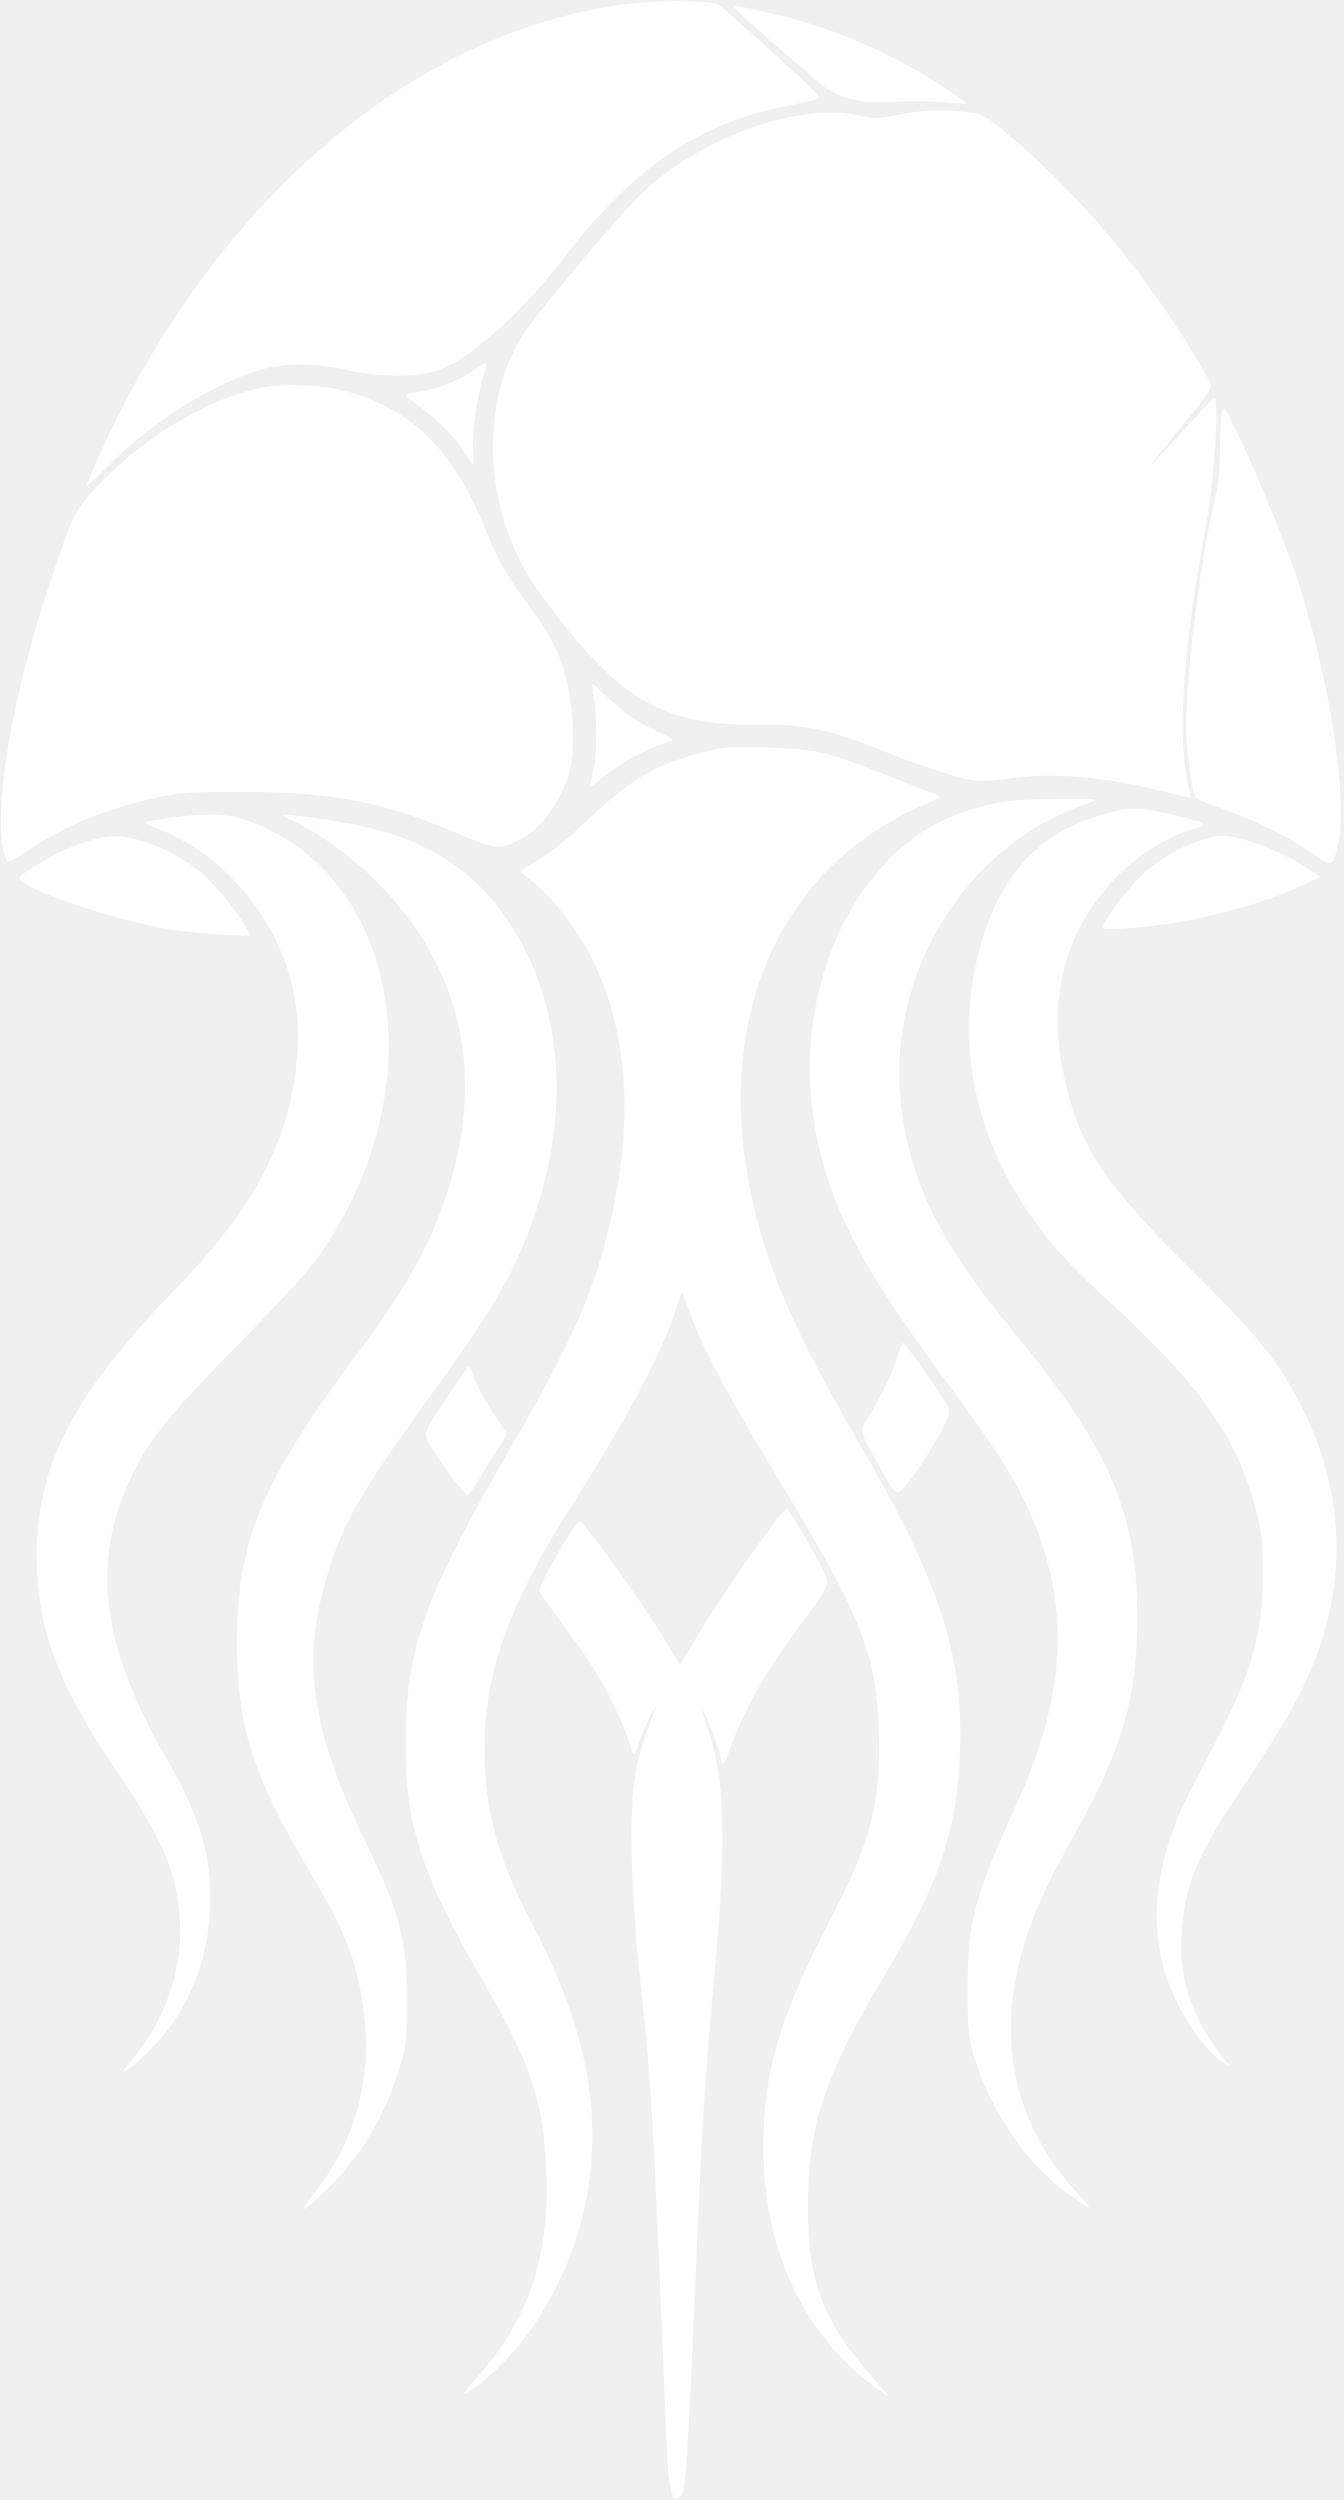
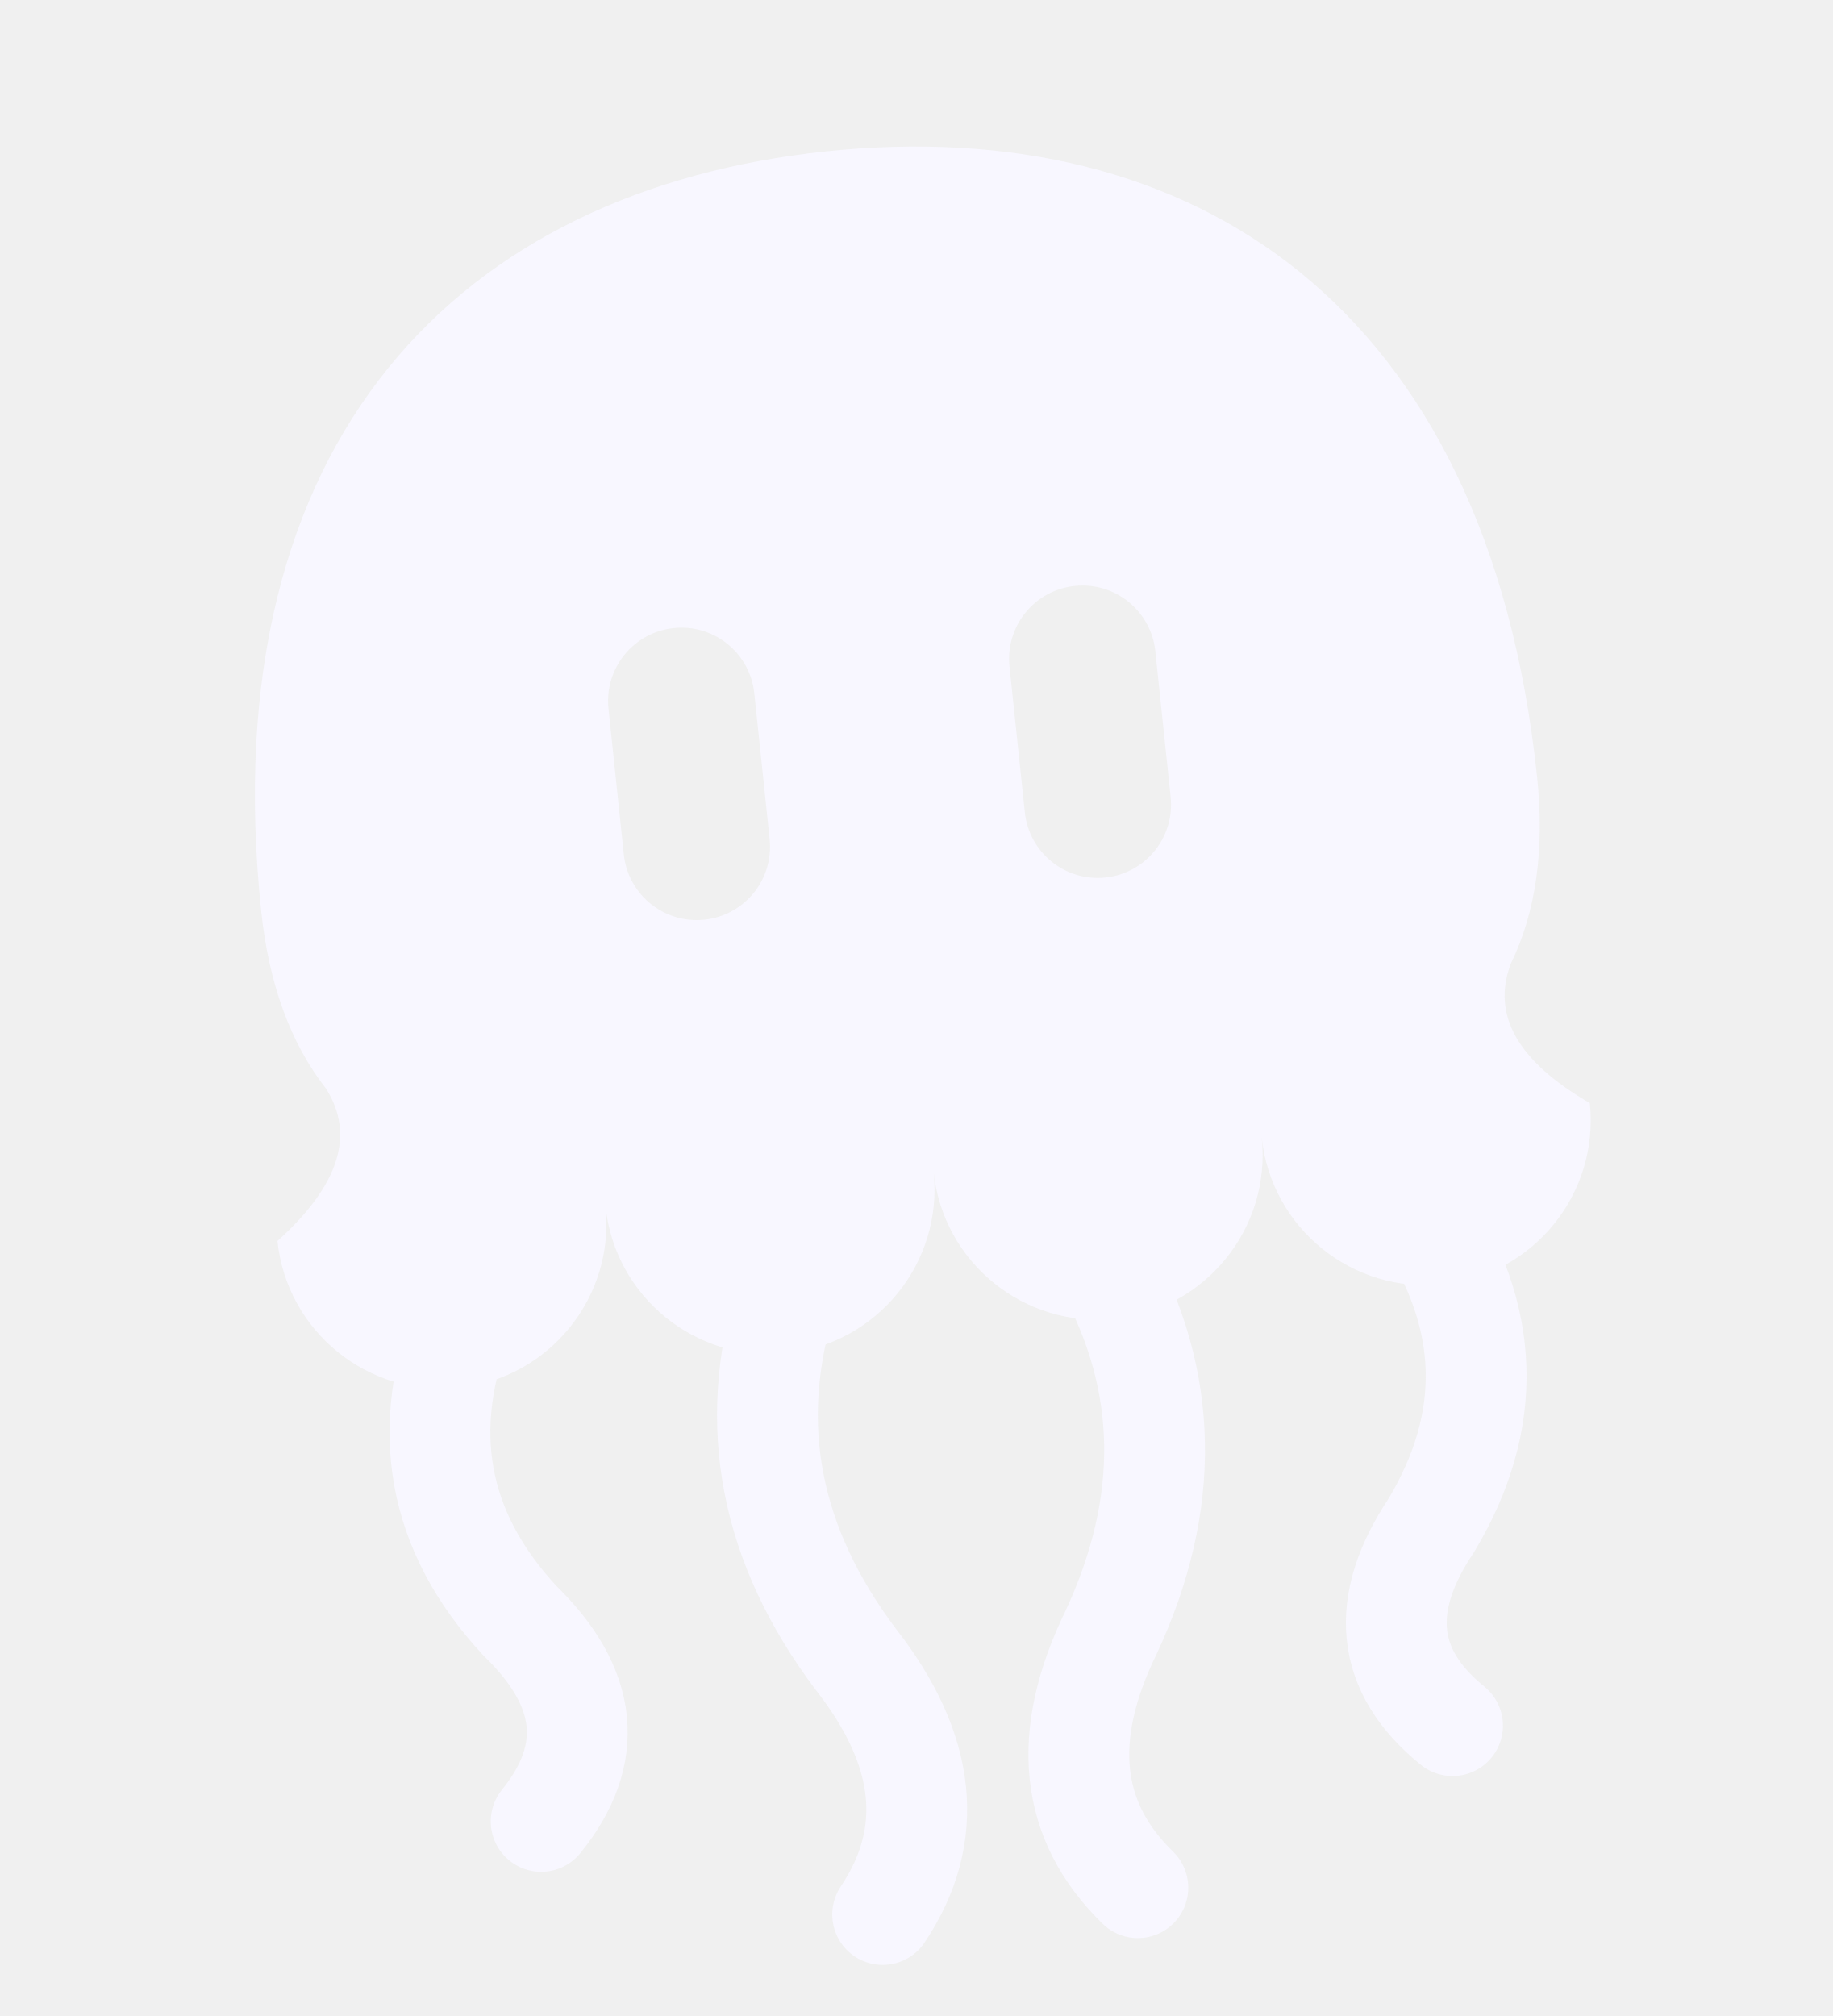
- <svg xmlns="http://www.w3.org/2000/svg" viewBox="20 20 513 955" width="1024" height="1906" fill="#FFFFFF" role="img" aria-label="Medousa">
-   <g transform="translate(0,995) scale(0.1,-0.1)">
-     <path d="M2595 9735 c-777 -100 -1498 -685 -1947 -1579 -49 -97 -118 -252 -118 -264 0 -3 36 32 81 77 158 159 374 299 559 361 101 34 215 37 341 9 142 -32 290 -32 371 0 124 48 315 222 476 431 252 330 502 503 822 570 58 12 118 25 134 29 28 6 24 11 -163 181 -106 96 -200 179 -208 183 -26 15 -236 17 -348 2z" />
-     <path d="M3005 9720 c7 -12 266 -239 333 -293 62 -49 136 -71 232 -67 115 5 209 4 275 -4 60 -6 60 -6 -24 50 -191 128 -422 232 -631 282 -158 39 -193 44 -185 32z" />
-     <path d="M3630 9311 c-76 -15 -92 -16 -145 -3 -237 56 -637 -93 -854 -317 -113 -117 -402 -464 -441 -531 -165 -278 -137 -684 66 -967 301 -416 466 -516 854 -512 171 2 257 -17 461 -99 163 -65 313 -113 363 -115 23 -1 88 5 146 12 158 21 367 0 590 -59 41 -10 75 -18 77 -17 1 2 -2 20 -7 42 -45 192 -22 520 70 1020 28 152 47 465 29 465 -3 0 -59 -58 -124 -130 -64 -71 -119 -130 -121 -130 -3 0 35 48 84 108 168 205 158 187 131 235 -186 333 -465 675 -737 905 -113 95 -115 96 -181 104 -99 11 -167 8 -261 -11z" />
-     <path d="M2007 8334 c-58 -40 -145 -74 -209 -81 -58 -7 -58 -10 -10 -45 73 -51 141 -119 182 -181 42 -62 42 -62 37 -22 -7 61 11 212 34 289 11 37 19 69 17 70 -2 1 -24 -12 -51 -30z" />
-     <path d="M1220 8273 c-225 -38 -502 -208 -681 -417 -59 -69 -62 -76 -145 -321 -154 -458 -228 -914 -173 -1063 8 -22 10 -21 84 29 141 94 295 158 488 201 91 20 128 23 337 23 340 -1 534 -38 809 -155 158 -67 166 -68 252 -24 84 42 165 163 190 282 16 77 5 247 -21 340 -27 96 -65 169 -137 264 -85 113 -119 173 -178 317 -121 298 -299 460 -565 516 -66 14 -201 18 -260 8z" />
-     <path d="M4867 8171 c-4 -18 -7 -81 -7 -140 0 -70 -7 -133 -19 -186 -55 -230 -111 -671 -111 -880 0 -76 24 -239 38 -262 4 -6 50 -25 102 -43 114 -39 240 -101 334 -164 81 -54 80 -54 95 -17 59 141 -3 611 -135 1033 -39 125 -157 416 -228 563 -60 126 -63 129 -69 96z" />
-     <path d="M2464 7115 c16 -76 18 -241 3 -305 -9 -36 -15 -66 -14 -67 1 -1 27 19 57 44 58 48 159 103 228 124 43 12 43 12 -28 45 -77 36 -127 71 -204 143 -48 46 -48 46 -42 16z" />
-     <path d="M2940 6889 c-228 -52 -313 -99 -506 -281 -74 -69 -146 -127 -183 -147 -34 -18 -61 -35 -61 -39 0 -4 21 -22 45 -40 56 -42 142 -147 195 -237 190 -326 206 -771 45 -1263 -59 -177 -142 -346 -325 -663 -330 -568 -401 -769 -401 -1130 -1 -312 63 -507 300 -914 180 -311 228 -457 238 -728 12 -323 -72 -566 -266 -779 -63 -69 -64 -79 -6 -37 209 150 381 449 430 749 53 329 -14 643 -220 1036 -123 233 -175 427 -175 649 0 298 93 557 341 945 197 310 339 577 390 736 l23 72 38 -101 c52 -137 135 -291 343 -637 308 -510 363 -650 372 -947 9 -258 -31 -418 -171 -687 -209 -400 -271 -610 -270 -901 1 -396 156 -721 442 -926 46 -33 46 -32 -26 50 -189 214 -246 362 -246 646 -1 312 61 502 285 877 217 360 285 563 296 873 12 373 -80 650 -400 1197 -272 465 -388 764 -427 1103 -68 602 190 1094 686 1310 76 33 76 33 37 45 -21 7 -108 41 -193 75 -85 35 -189 71 -230 80 -90 20 -336 28 -400 14z" />
-     <path d="M4016 6684 c-176 -35 -301 -98 -412 -208 -270 -269 -376 -715 -270 -1133 62 -246 176 -455 446 -823 211 -287 269 -375 324 -485 189 -381 182 -736 -25 -1186 -159 -349 -183 -441 -183 -699 0 -161 3 -182 27 -263 64 -209 204 -410 362 -521 92 -65 95 -65 31 5 -210 227 -291 499 -240 800 30 172 87 319 217 551 194 347 251 538 251 848 0 404 -105 646 -475 1095 -283 342 -398 580 -429 881 -50 489 249 972 700 1130 65 23 65 23 -95 22 -94 0 -188 -5 -229 -14z" />
-     <path d="M4480 6655 c-296 -61 -467 -236 -545 -557 -110 -449 53 -911 448 -1270 399 -363 536 -551 614 -845 22 -82 26 -120 27 -238 1 -258 -45 -403 -254 -790 -137 -255 -178 -464 -135 -683 29 -144 133 -323 231 -397 22 -16 34 -23 28 -15 -71 93 -92 125 -120 184 -49 102 -68 199 -61 315 11 186 57 299 218 541 131 197 191 294 233 378 200 397 187 797 -36 1179 -77 131 -157 224 -388 453 -335 331 -426 474 -481 753 -59 303 21 565 235 765 73 68 185 135 259 154 63 16 60 22 -20 43 -143 36 -195 42 -253 30z" />
-     <path d="M878 6630 c-37 -5 -82 -12 -100 -15 -32 -8 -32 -8 17 -27 340 -133 564 -484 542 -846 -21 -331 -153 -592 -463 -912 -396 -409 -534 -674 -534 -1023 0 -275 77 -483 303 -820 182 -270 231 -384 244 -572 12 -185 -57 -386 -186 -536 -55 -65 -29 -54 52 21 163 152 250 362 250 600 0 178 -46 323 -171 539 -248 429 -286 754 -127 1078 68 138 145 233 405 498 130 132 259 271 287 309 472 637 345 1480 -255 1692 -71 25 -137 28 -264 14z" />
-     <path d="M1280 6636 c0 -3 21 -14 47 -26 87 -38 218 -134 313 -230 348 -348 428 -798 230 -1292 -60 -149 -147 -296 -288 -485 -384 -514 -477 -733 -477 -1128 0 -319 60 -508 277 -873 144 -242 187 -357 210 -559 28 -247 -42 -487 -198 -679 -65 -80 -35 -66 60 28 128 127 216 276 273 463 24 81 27 105 27 250 1 231 -27 338 -155 602 -198 406 -243 663 -168 957 62 243 128 363 415 757 174 240 238 338 303 466 212 424 234 875 60 1227 -143 286 -358 438 -704 495 -129 22 -225 33 -225 27z" />
-     <path d="M600 6553 c-39 -6 -121 -34 -165 -55 -80 -40 -165 -93 -162 -103 13 -42 361 -160 572 -195 75 -12 297 -29 304 -23 16 13 -111 181 -180 238 -113 95 -272 154 -369 138z" />
-     <path d="M4780 6538 c-87 -31 -154 -71 -219 -132 -53 -50 -151 -179 -151 -199 0 -14 172 -1 307 23 153 27 339 83 442 131 l86 40 -70 44 c-79 50 -218 104 -285 111 -31 3 -65 -3 -110 -18z" />
-     <path d="M3626 4563 c-21 -67 -62 -151 -110 -226 -34 -52 -34 -52 37 -179 70 -126 70 -126 109 -80 50 60 133 194 154 248 16 42 16 42 -72 168 -48 69 -91 126 -94 126 -3 0 -14 -26 -24 -57z" />
-     <path d="M1901 4403 c-84 -126 -84 -126 -60 -171 27 -51 136 -198 146 -195 3 1 38 54 77 119 l72 117 -54 81 c-29 45 -61 102 -70 129 -9 26 -19 47 -22 47 -3 0 -43 -57 -89 -127z" />
-     <path d="M3065 3806 c-71 -102 -160 -237 -198 -300 l-70 -115 -49 81 c-96 158 -311 458 -333 465 -15 5 -155 -234 -155 -264 0 -5 46 -70 102 -145 128 -169 213 -328 255 -478 2 -8 14 15 27 50 12 36 33 83 45 105 24 43 22 33 -15 -62 -53 -139 -66 -247 -61 -488 3 -121 15 -305 26 -410 49 -446 54 -521 107 -1835 7 -170 22 -226 51 -197 24 24 25 39 73 1142 15 323 27 509 56 820 50 534 45 772 -21 965 -14 40 -23 75 -21 77 5 5 63 -146 71 -187 7 -33 8 -31 41 59 45 126 129 275 246 434 116 157 122 169 115 199 -9 32 -140 261 -153 265 -6 2 -68 -80 -139 -181z" />
+ <svg xmlns="http://www.w3.org/2000/svg" viewBox="0 0 200 220" width="200" height="220">
+   <g transform="rotate(-6 100 110)">
+     <g fill="none" stroke="#F8F7FF" stroke-width="11" stroke-linecap="round">
+       <path d="M47.5 138 Q38 156 50 172 Q60 184 50 194" />
+       <path d="M82.5 140 Q74 160 86 180 Q96 196 86 208" />
+       <path d="M117.5 140 Q126 160 114 180 Q104 196 114 208" />
+       <path d="M152.5 138 Q162 156 150 172 Q140 184 150 194" />
+     </g>
+     <path d="M30 92 C30 40 60 16 100 16 C140 16 170 40 170 92 Q170 104 165 112 Q161 120 172 128 A18 18 0 0 1 136 128 A18 18 0 0 1 100 128 A18 18 0 0 1 64 128 A18 18 0 0 1 28 128 Q39 120 35 112 Q30 104 30 92 Z M70 74 A8 8 0 0 1 86 74 L86 90 A8 8 0 0 1 70 90 Z M114 74 A8 8 0 0 1 130 74 L130 90 A8 8 0 0 1 114 90 Z" fill="#F8F7FF" fill-rule="evenodd" />
  </g>
</svg>
